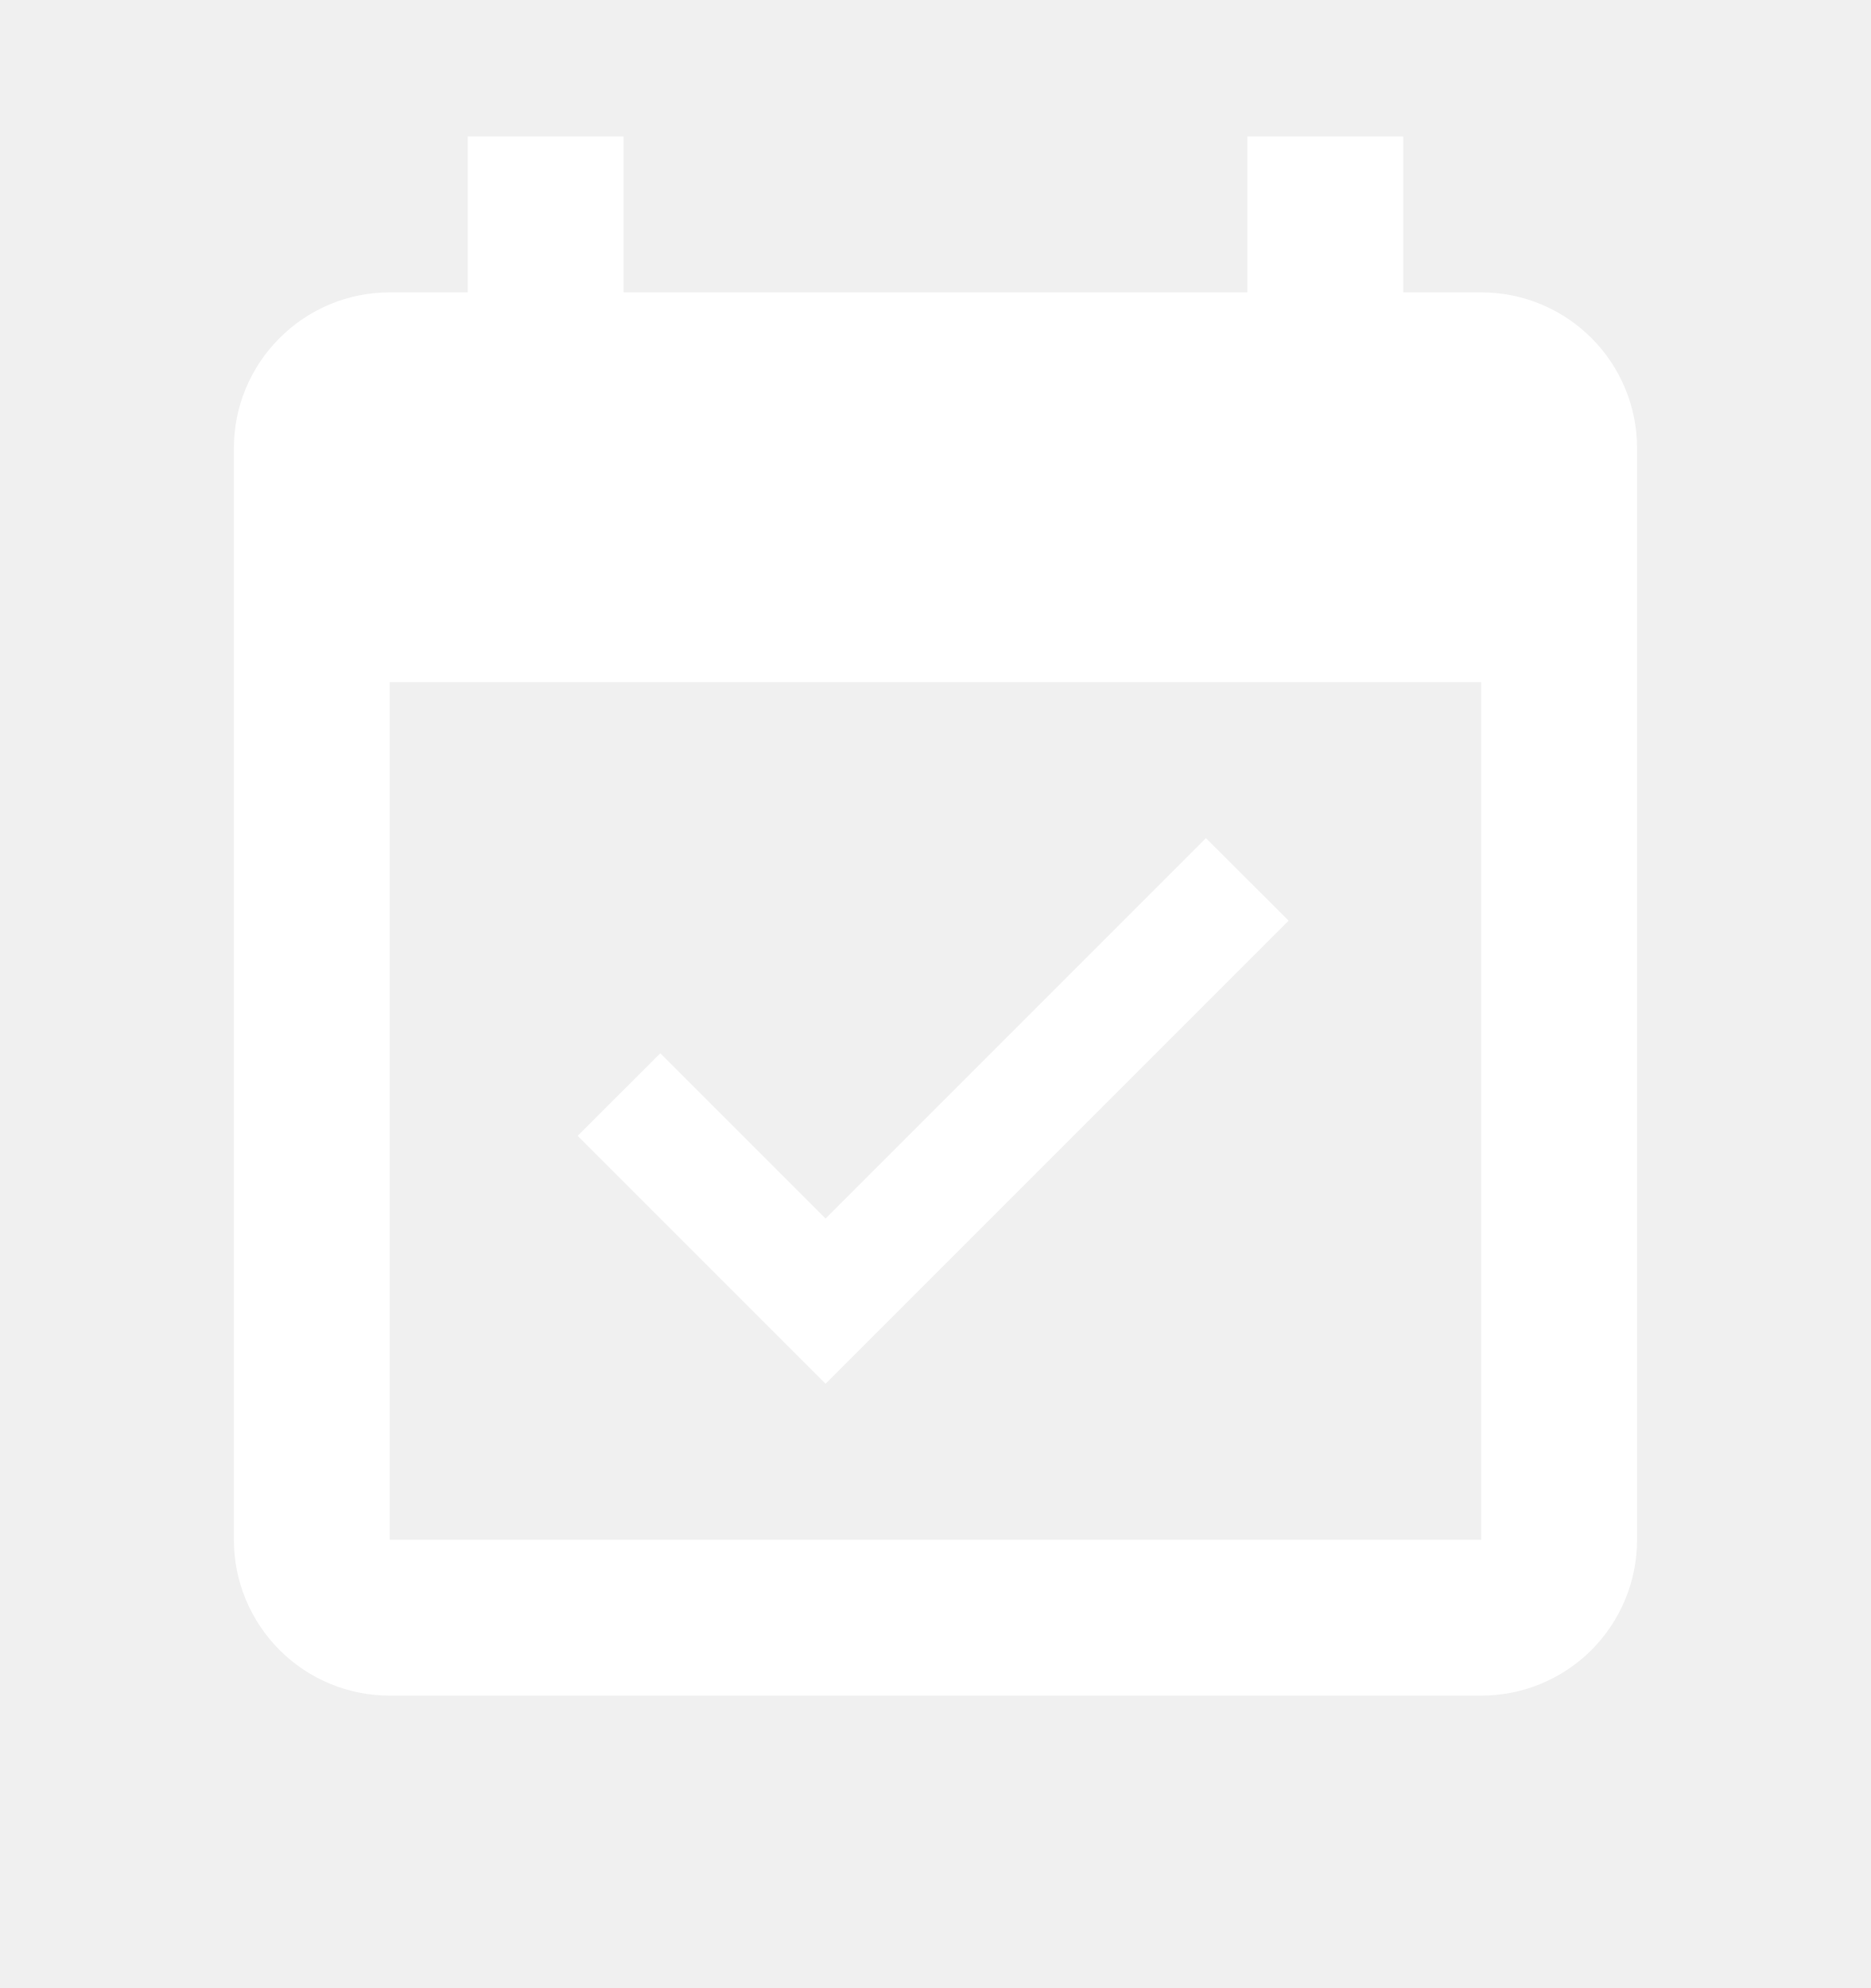
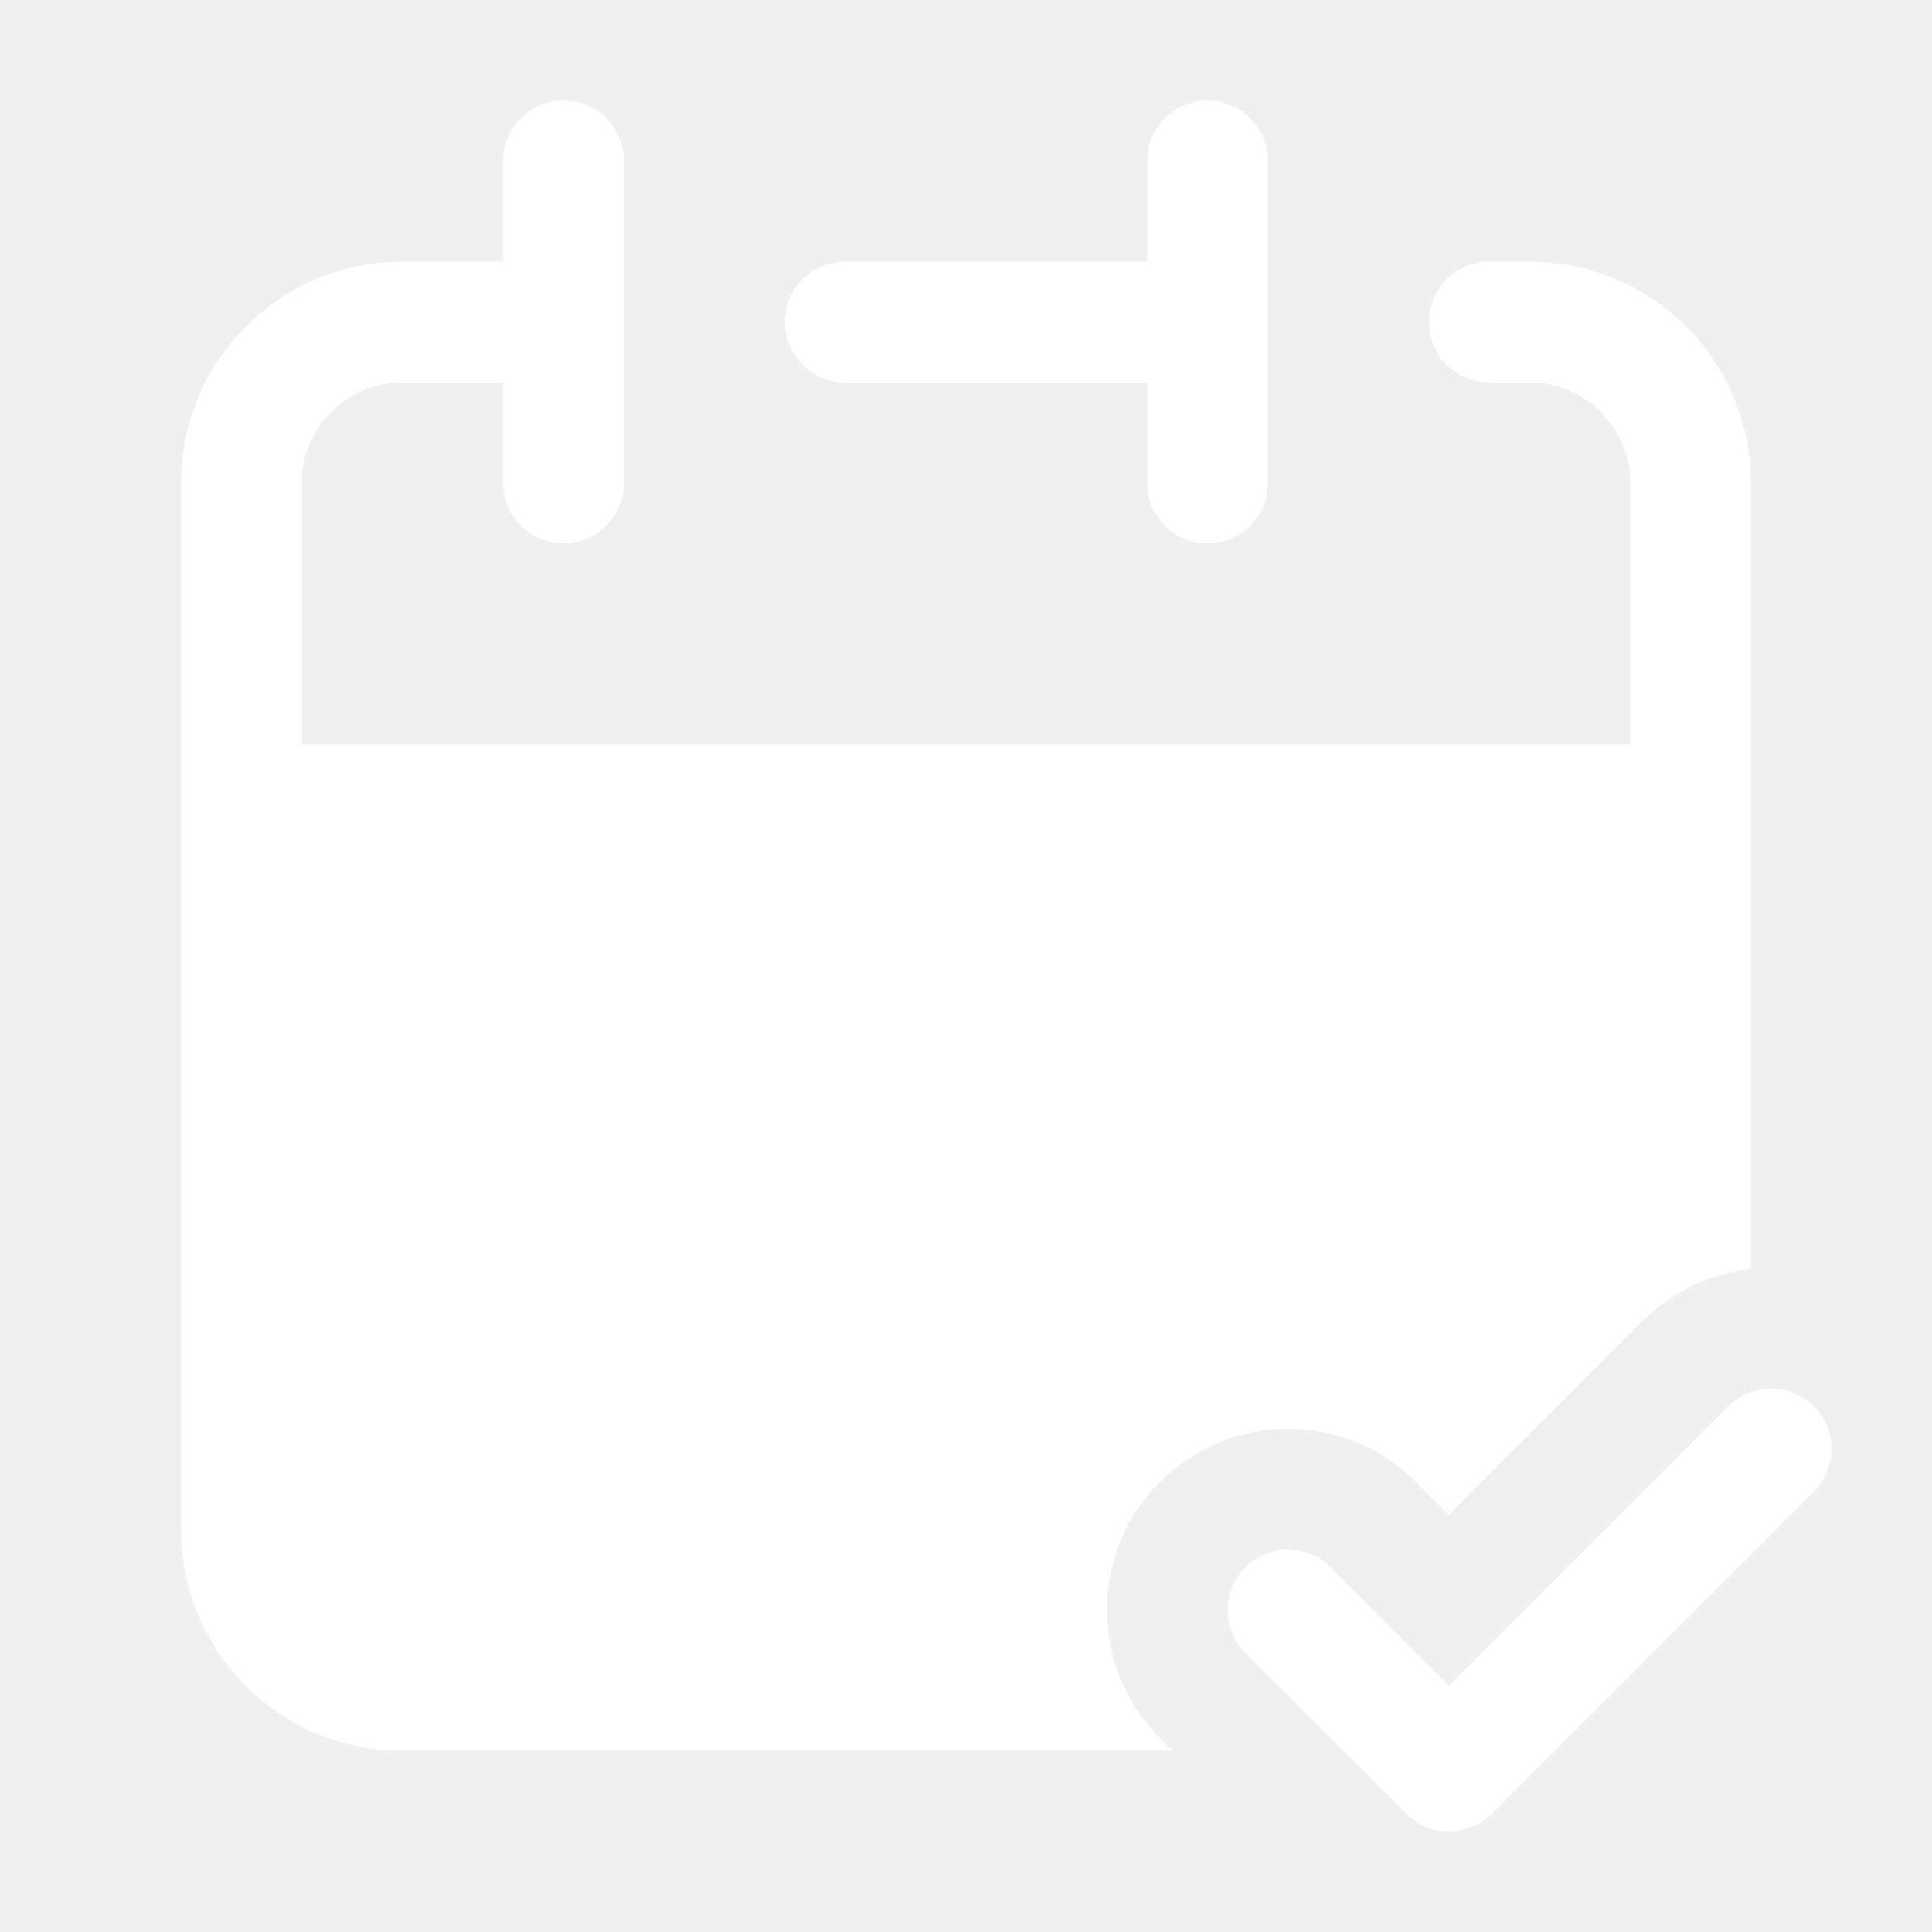
- <svg xmlns="http://www.w3.org/2000/svg" width="16" height="17" viewBox="0 0 16 17" fill="none">
-   <path d="M12.667 13.167H3.333V5.833H12.667M12.667 2.5H12V1.167H10.667V2.5H5.333V1.167H4V2.5H3.333C2.98 2.5 2.641 2.64 2.391 2.891C2.14 3.141 2 3.48 2 3.833V13.167C2 13.52 2.14 13.859 2.391 14.11C2.641 14.36 2.98 14.5 3.333 14.5H12.667C13.02 14.5 13.359 14.36 13.61 14.11C13.86 13.859 14 13.52 14 13.167V3.833C14 3.48 13.86 3.141 13.61 2.891C13.359 2.64 13.02 2.5 12.667 2.5ZM11.02 7.873L10.313 7.167L7.06 10.42L5.647 9.007L4.94 9.713L7.06 11.833L11.02 7.873Z" fill="white" />
+ <svg xmlns="http://www.w3.org/2000/svg" width="16" height="16" viewBox="0 0 16 16" fill="none">
+   <path fill-rule="evenodd" clip-rule="evenodd" d="M2 6.167C1.724 6.167 1.5 6.391 1.5 6.667V12.667C1.5 13.679 2.321 14.5 3.333 14.5H9.712L9.606 14.394C9.02 13.808 9.02 12.858 9.606 12.273C10.192 11.687 11.142 11.687 11.727 12.273L12 12.545L13.606 10.939C13.857 10.689 14.173 10.546 14.5 10.509V6.667C14.5 6.391 14.276 6.167 14 6.167H2Z" fill="white" />
+   <path fill-rule="evenodd" clip-rule="evenodd" d="M4.667 0.833C4.943 0.833 5.167 1.057 5.167 1.333V4C5.167 4.276 4.943 4.5 4.667 4.5C4.391 4.5 4.167 4.276 4.167 4V3.167H3.333C2.873 3.167 2.5 3.54 2.5 4V6.667C2.5 6.943 2.276 7.167 2 7.167C1.724 7.167 1.5 6.943 1.5 6.667V4C1.5 2.987 2.321 2.167 3.333 2.167H4.167V1.333C4.167 1.057 4.391 0.833 4.667 0.833ZM10 0.833C10.276 0.833 10.5 1.057 10.5 1.333V4C10.5 4.276 10.276 4.5 10 4.5C9.724 4.5 9.5 4.276 9.5 4V3.167H7C6.724 3.167 6.5 2.943 6.5 2.667C6.5 2.391 6.724 2.167 7 2.167H9.5V1.333C9.5 1.057 9.724 0.833 10 0.833ZM11.833 2.667C11.833 2.391 12.057 2.167 12.333 2.167H12.667C13.679 2.167 14.5 2.987 14.5 4V6.667C14.5 6.943 14.276 7.167 14 7.167C13.724 7.167 13.5 6.943 13.5 6.667V4C13.5 3.54 13.127 3.167 12.667 3.167H12.333C12.057 3.167 11.833 2.943 11.833 2.667Z" fill="white" />
+   <path fill-rule="evenodd" clip-rule="evenodd" d="M10.313 12.98C10.509 12.784 10.825 12.784 11.021 12.98L12 13.96L14.313 11.646C14.509 11.451 14.825 11.451 15.021 11.646C15.216 11.842 15.216 12.158 15.021 12.354L12.354 15.02C12.159 15.216 11.842 15.216 11.647 15.02L10.313 13.687C10.118 13.492 10.118 13.175 10.313 12.98Z" fill="white" />
</svg>
